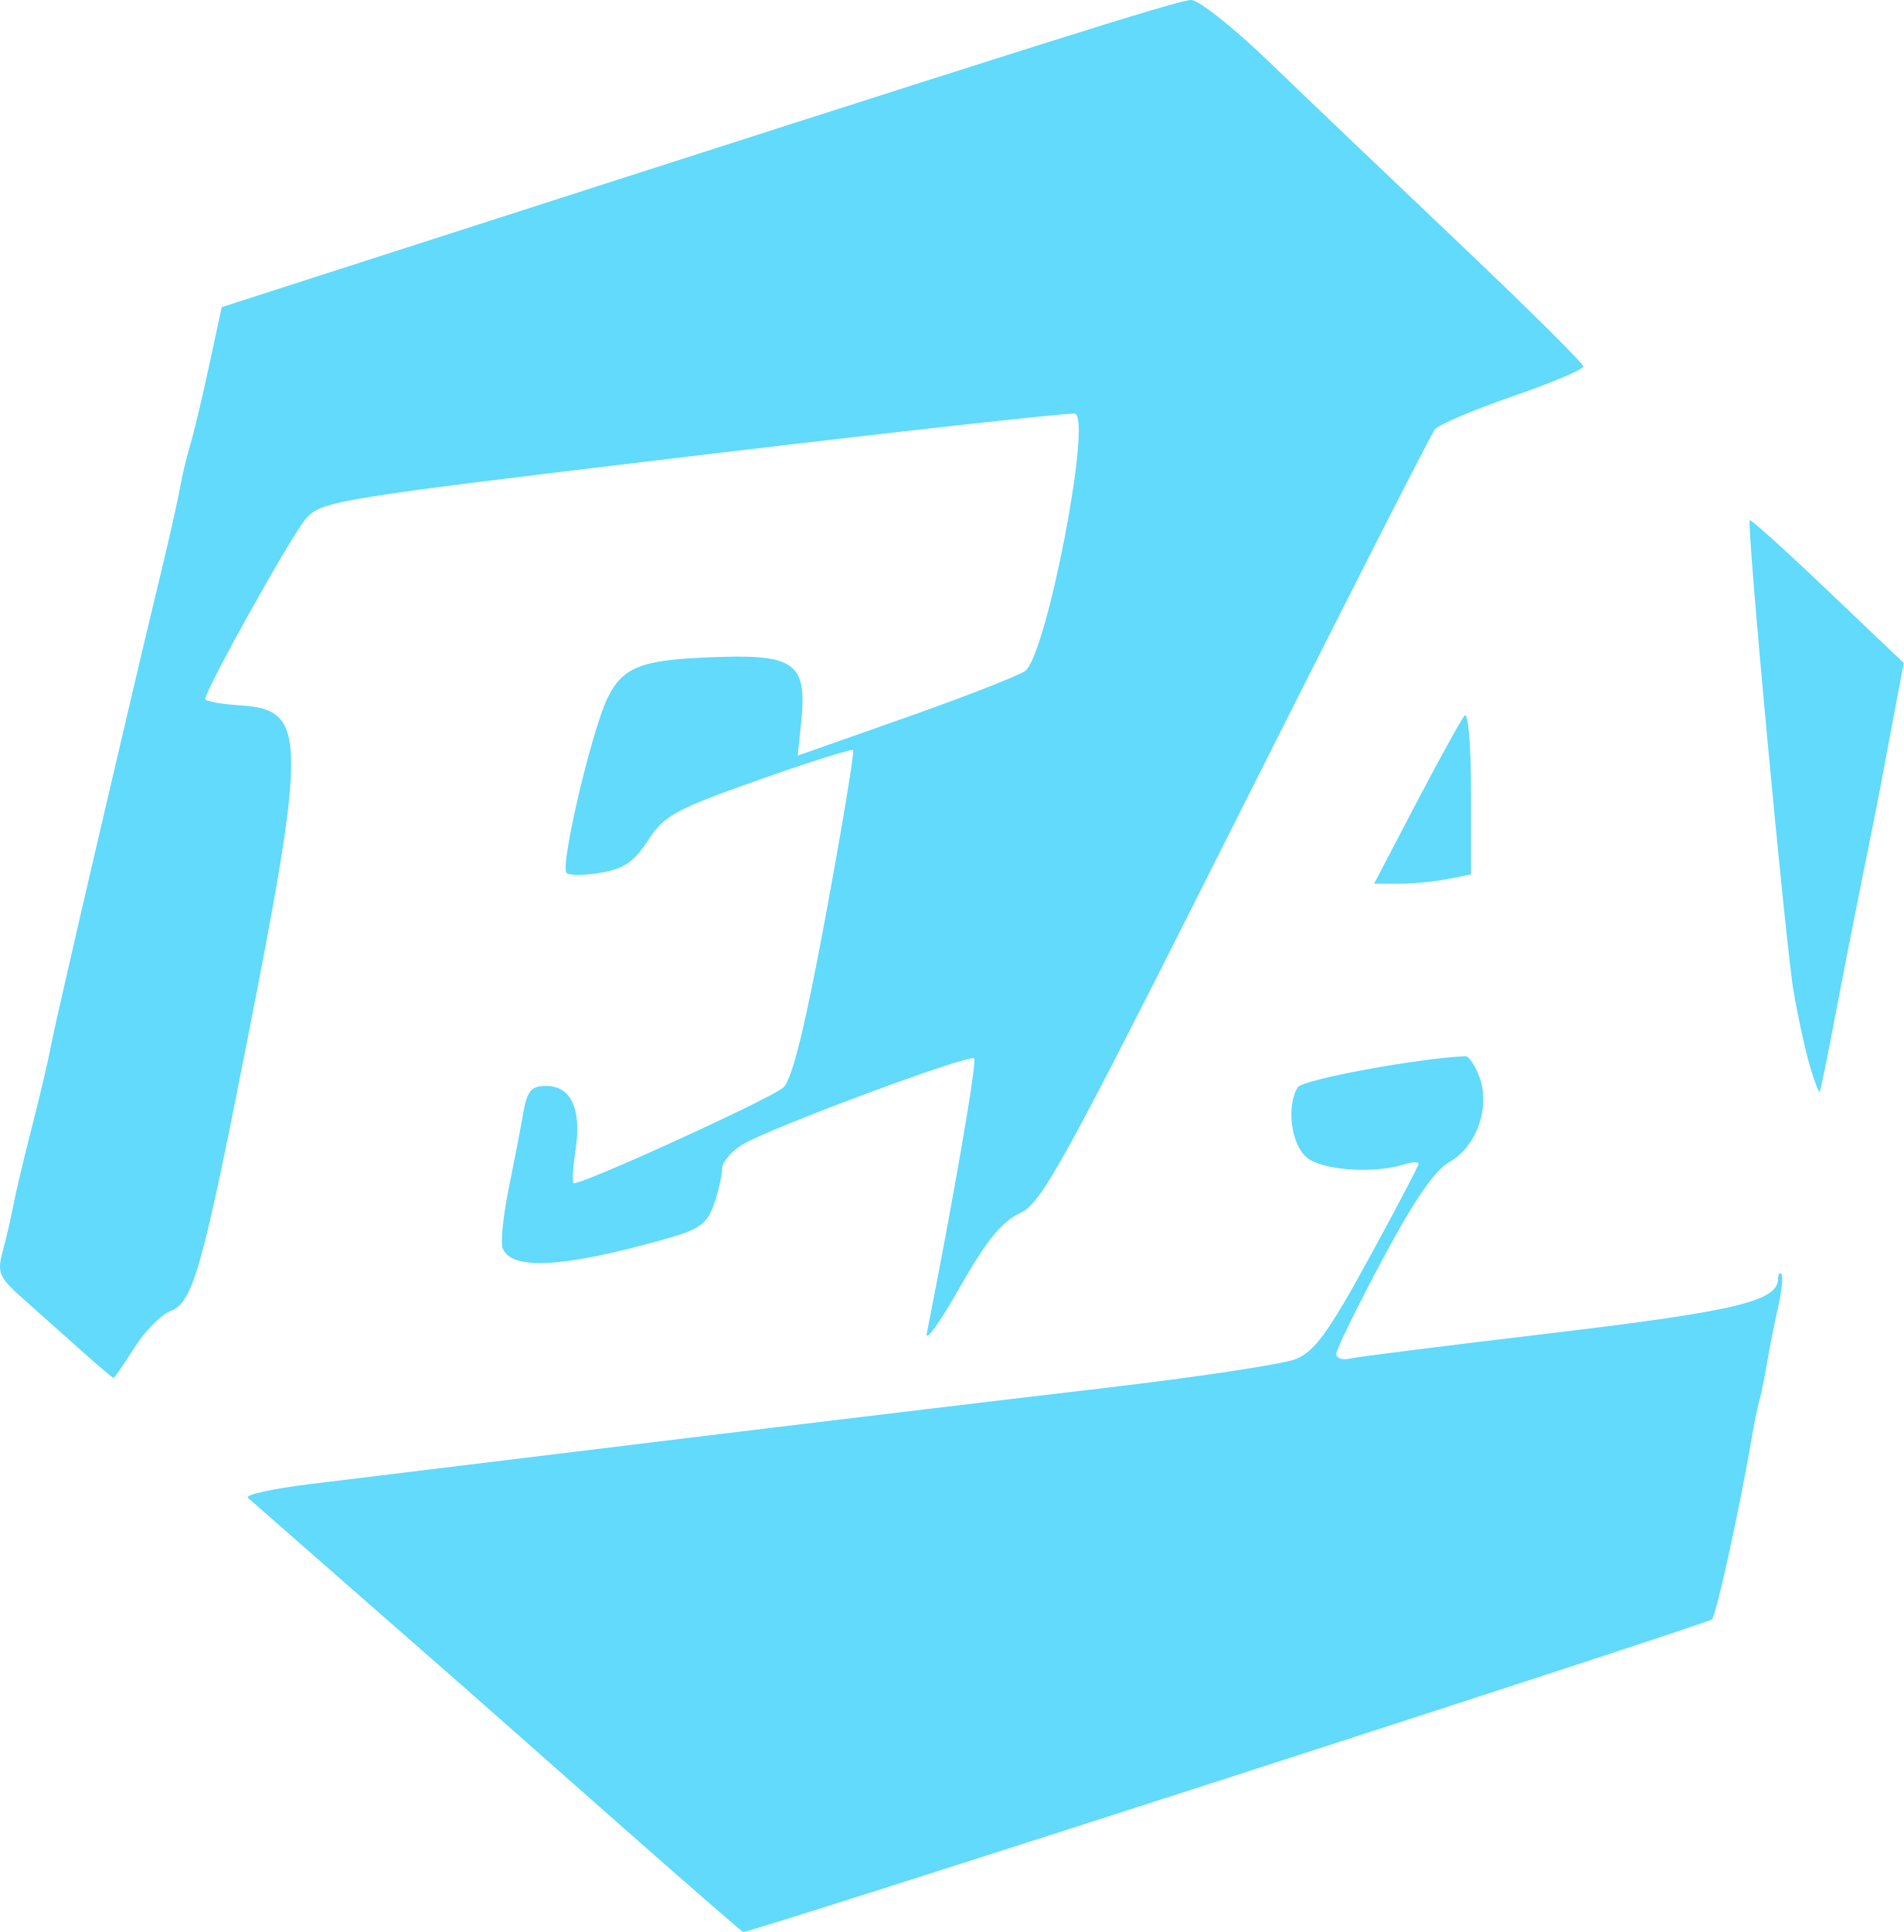
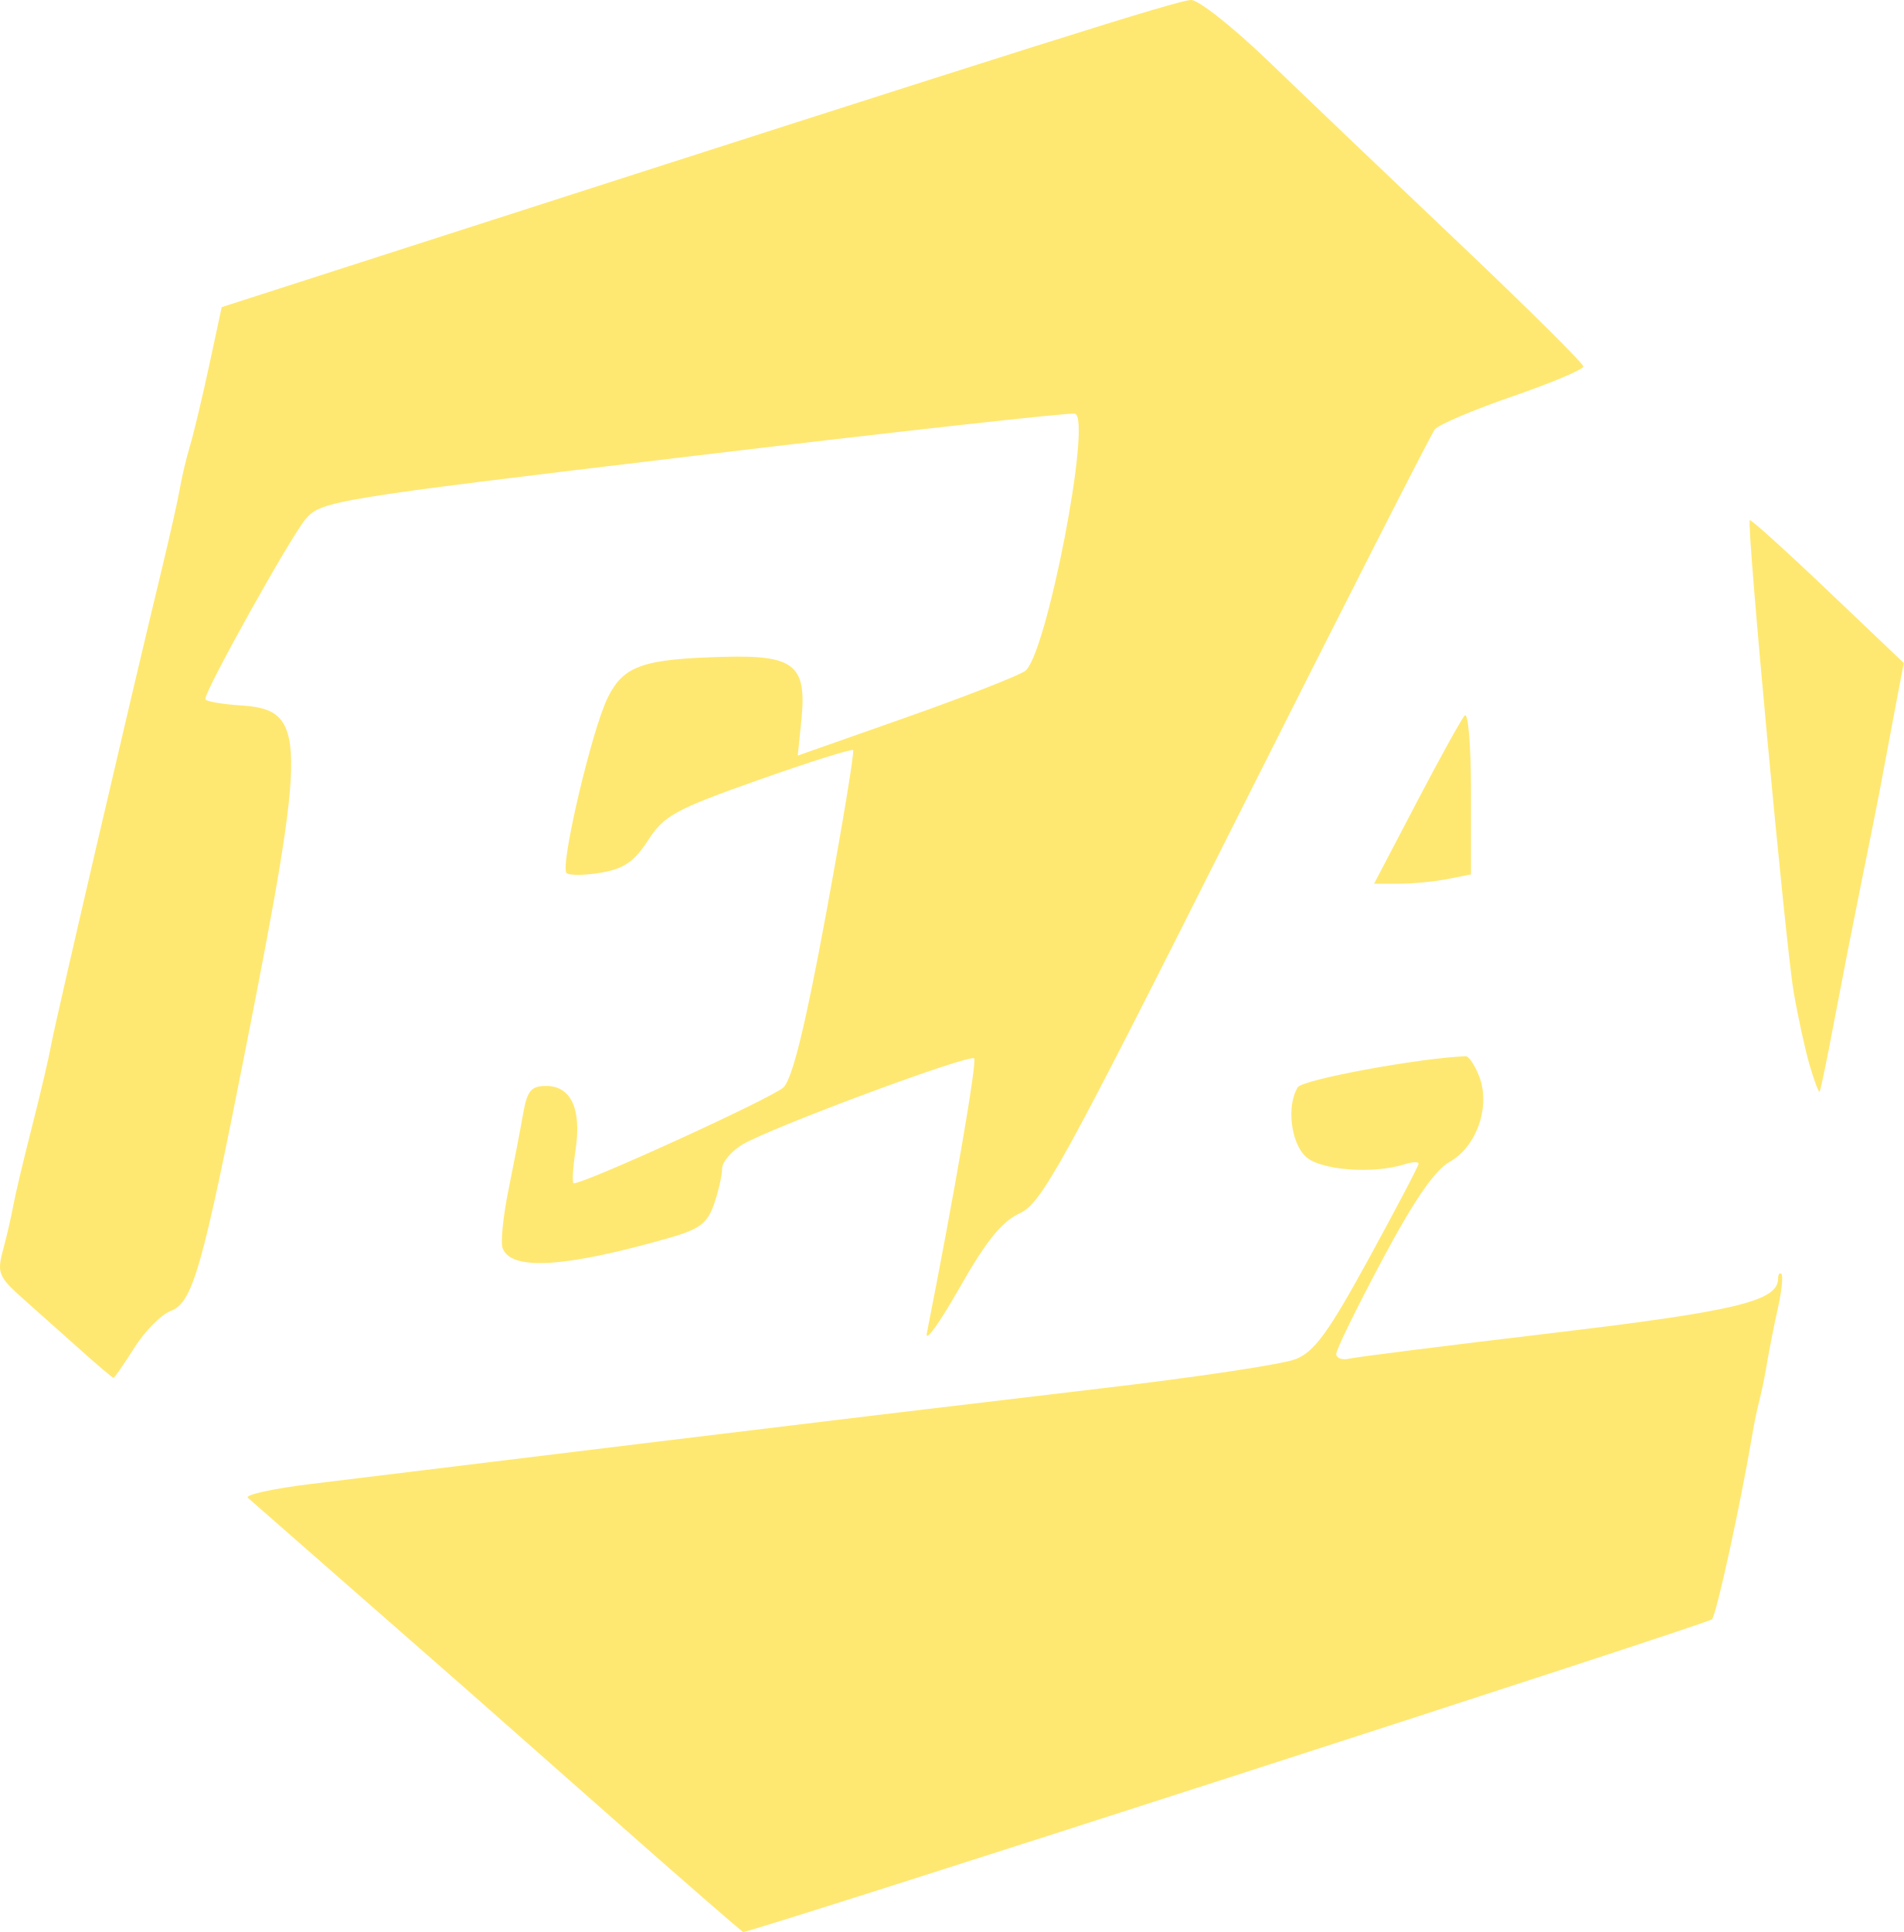
- <svg xmlns="http://www.w3.org/2000/svg" width="254.19" height="257.936" viewBox="0 0 67.254 68.246" xml:space="preserve">
-   <path style="fill:#61dafb" d="M67.27 113.919a3601.487 3601.487 0 0 0-5.16-4.554c-1.253-1.097-7.541-6.606-7.757-6.797-.119-.105.893-.326 2.249-.491 1.356-.165 6.811-.83 12.123-1.48 5.311-.648 12.395-1.499 15.742-1.89 3.347-.39 6.454-.857 6.905-1.038.662-.265 1.155-.944 2.58-3.548.968-1.77 1.76-3.28 1.76-3.355 0-.075-.226-.064-.502.023-1.103.35-2.952.21-3.475-.263-.539-.488-.696-1.82-.29-2.46.172-.273 4.259-1.028 5.927-1.096.113-.005.33.319.484.72.403 1.053-.09 2.471-1.045 3.01-.533.3-1.255 1.35-2.387 3.472-.892 1.673-1.622 3.165-1.622 3.315 0 .15.208.225.463.166.254-.06 3.474-.466 7.155-.903 6.512-.774 7.992-1.131 7.992-1.925 0-.153.053-.226.118-.161.064.064.011.59-.118 1.168-.13.578-.306 1.468-.392 1.978-.086.509-.207 1.104-.27 1.322a14.59 14.59 0 0 0-.247 1.191c-.419 2.48-1.27 6.377-1.427 6.538-.157.162-33.984 11.078-34.222 11.045-.048-.007-2.11-1.801-4.585-3.987zM48.483 97.382c-.582-.52-1.499-1.336-2.038-1.815-.906-.806-.961-.937-.739-1.761.132-.49.293-1.189.358-1.553.065-.364.361-1.614.659-2.778.297-1.164.604-2.471.68-2.905.137-.765 2.824-12.323 3.895-16.746.291-1.204.585-2.513.653-2.91.067-.397.23-1.08.36-1.516.131-.436.436-1.715.678-2.841l.44-2.048 6.523-2.1c22.51-7.245 27.29-8.753 27.728-8.749.27.003 1.507.985 2.749 2.183 1.242 1.198 4.248 4.066 6.68 6.374 2.433 2.308 4.423 4.283 4.423 4.389 0 .106-1.126.58-2.502 1.055-1.377.474-2.612 1-2.745 1.167-.134.168-3.294 6.378-7.024 13.8-6.144 12.225-6.861 13.53-7.639 13.89-.635.294-1.19.98-2.135 2.646-.702 1.237-1.218 1.951-1.147 1.587.98-4.96 1.777-9.597 1.67-9.704-.164-.164-7.146 2.43-8.173 3.036-.403.238-.732.627-.732.865s-.129.802-.286 1.253c-.239.685-.513.885-1.654 1.208-3.645 1.032-5.506 1.141-5.812.342-.076-.197.016-1.12.205-2.053.189-.931.422-2.14.517-2.686.145-.825.282-.992.815-.992.881 0 1.257.815 1.04 2.259-.097.65-.127 1.18-.066 1.18.42 0 7.051-3.032 7.413-3.39.314-.309.775-2.189 1.502-6.132.578-3.127 1.007-5.728.955-5.78-.052-.052-1.56.424-3.353 1.059-2.93 1.036-3.323 1.251-3.888 2.124-.492.76-.856 1.01-1.672 1.148-.574.097-1.119.101-1.21.009-.239-.238.895-5.063 1.454-6.192.559-1.128 1.23-1.366 4.093-1.443 2.512-.069 2.948.288 2.748 2.246l-.127 1.243 3.756-1.323c2.066-.727 3.987-1.475 4.269-1.661.75-.496 2.395-8.993 1.76-9.095-.231-.037-6.311.637-13.51 1.498-12.727 1.522-13.107 1.584-13.66 2.226-.523.609-3.545 6.027-3.545 6.356 0 .08.564.181 1.254.226 2.337.15 2.35 1.07.173 12.119-1.538 7.804-1.873 8.977-2.65 9.272-.335.128-.913.713-1.284 1.3-.371.589-.703 1.067-.738 1.063-.034-.003-.539-.43-1.121-.95zm61.045-10.088c-.16-.547-.413-1.708-.564-2.581-.29-1.686-1.675-16.565-1.552-16.678.04-.037 1.28 1.083 2.756 2.489l2.683 2.555-.375 1.98c-.206 1.09-.418 2.219-.471 2.51-.053.291-.338 1.72-.634 3.175a430.078 430.078 0 0 0-.985 5.027c-.246 1.31-.474 2.412-.507 2.45-.033.036-.19-.38-.35-.927zm-13.9-9.262c.817-1.564 1.588-2.957 1.711-3.096.124-.139.224 1.057.224 2.68v2.93l-.827.165c-.454.09-1.225.165-1.712.165h-.885z" transform="translate(-45.597 -49.66)" />
+ <svg xmlns="http://www.w3.org/2000/svg" viewBox="0 0 67.254 68.246" height="257.936" width="254.19">
+   <path d="M21.673 64.259a3601.487 3601.487 0 00-5.16-4.554 17533.77 17533.77 0 01-7.757-6.797c-.119-.105.893-.326 2.249-.491 1.356-.165 6.811-.83 12.123-1.48a3945.96 3945.96 0 0115.742-1.89c3.347-.39 6.454-.857 6.905-1.038.662-.265 1.155-.944 2.58-3.548.968-1.77 1.76-3.28 1.76-3.355 0-.075-.226-.064-.502.023-1.103.35-2.952.21-3.475-.263-.539-.488-.696-1.82-.29-2.46.172-.273 4.259-1.028 5.927-1.096.113-.005.33.319.484.72.403 1.053-.09 2.471-1.045 3.01-.533.3-1.255 1.35-2.387 3.472-.892 1.673-1.622 3.165-1.622 3.315 0 .15.208.225.463.166.254-.06 3.474-.466 7.155-.903 6.512-.774 7.992-1.131 7.992-1.925 0-.153.053-.226.118-.161.064.064.011.59-.118 1.168-.13.578-.306 1.468-.392 1.978a16.567 16.567 0 01-.27 1.322 14.59 14.59 0 00-.247 1.191c-.419 2.48-1.27 6.377-1.427 6.538-.157.162-33.984 11.078-34.222 11.045-.048-.007-2.11-1.801-4.585-3.987zM2.886 47.722c-.582-.52-1.499-1.336-2.038-1.815-.906-.806-.961-.937-.739-1.761.132-.49.293-1.189.358-1.553.065-.364.361-1.614.659-2.778.297-1.164.604-2.471.68-2.905.137-.765 2.824-12.323 3.895-16.746.291-1.204.585-2.513.653-2.91.067-.397.23-1.08.36-1.516.131-.436.436-1.715.678-2.841l.44-2.048 6.523-2.1C36.865 1.504 41.645-.004 42.083 0c.27.003 1.507.985 2.749 2.183 1.242 1.198 4.248 4.066 6.68 6.374 2.433 2.308 4.423 4.283 4.423 4.389 0 .106-1.126.58-2.502 1.055-1.377.474-2.612 1-2.745 1.167-.134.168-3.294 6.378-7.024 13.8-6.144 12.225-6.861 13.53-7.639 13.89-.635.294-1.19.98-2.135 2.646-.702 1.237-1.218 1.951-1.147 1.587.98-4.96 1.777-9.597 1.67-9.704-.164-.164-7.146 2.43-8.173 3.036-.403.238-.732.627-.732.865s-.129.802-.286 1.253c-.239.685-.513.885-1.654 1.208-3.645 1.032-5.506 1.141-5.812.342-.076-.197.016-1.12.205-2.053.189-.931.422-2.14.517-2.686.145-.825.282-.992.815-.992.881 0 1.257.815 1.04 2.259-.097.65-.127 1.18-.066 1.18.42 0 7.051-3.032 7.413-3.39.314-.309.775-2.189 1.502-6.132.578-3.127 1.007-5.728.955-5.78-.052-.052-1.56.424-3.353 1.059-2.93 1.036-3.323 1.251-3.888 2.124-.492.76-.856 1.01-1.672 1.148-.574.097-1.119.101-1.21.009-.239-.238.895-5.063 1.454-6.192.559-1.128 1.23-1.366 4.093-1.443 2.512-.069 2.948.288 2.748 2.246l-.127 1.243 3.756-1.323c2.066-.727 3.987-1.475 4.269-1.661.75-.496 2.395-8.993 1.76-9.095-.231-.037-6.311.637-13.51 1.498-12.727 1.522-13.107 1.584-13.66 2.226-.523.609-3.545 6.027-3.545 6.356 0 .08.564.181 1.254.226 2.337.15 2.35 1.07.173 12.119-1.538 7.804-1.873 8.977-2.65 9.272-.335.128-.913.713-1.284 1.3-.371.589-.703 1.067-.738 1.063-.034-.003-.539-.43-1.121-.95zm61.045-10.088c-.16-.547-.413-1.708-.564-2.581-.29-1.686-1.675-16.565-1.552-16.678.04-.037 1.28 1.083 2.756 2.489l2.683 2.555-.375 1.98c-.206 1.09-.418 2.219-.471 2.51-.053.291-.338 1.72-.634 3.175a430.078 430.078 0 00-.985 5.027c-.246 1.31-.474 2.412-.507 2.45-.033.036-.19-.38-.35-.927zm-13.9-9.262c.817-1.564 1.588-2.957 1.711-3.096.124-.139.224 1.057.224 2.68v2.93l-.827.165c-.454.09-1.225.165-1.712.165h-.885z" fill="#ffe871" />
</svg>
